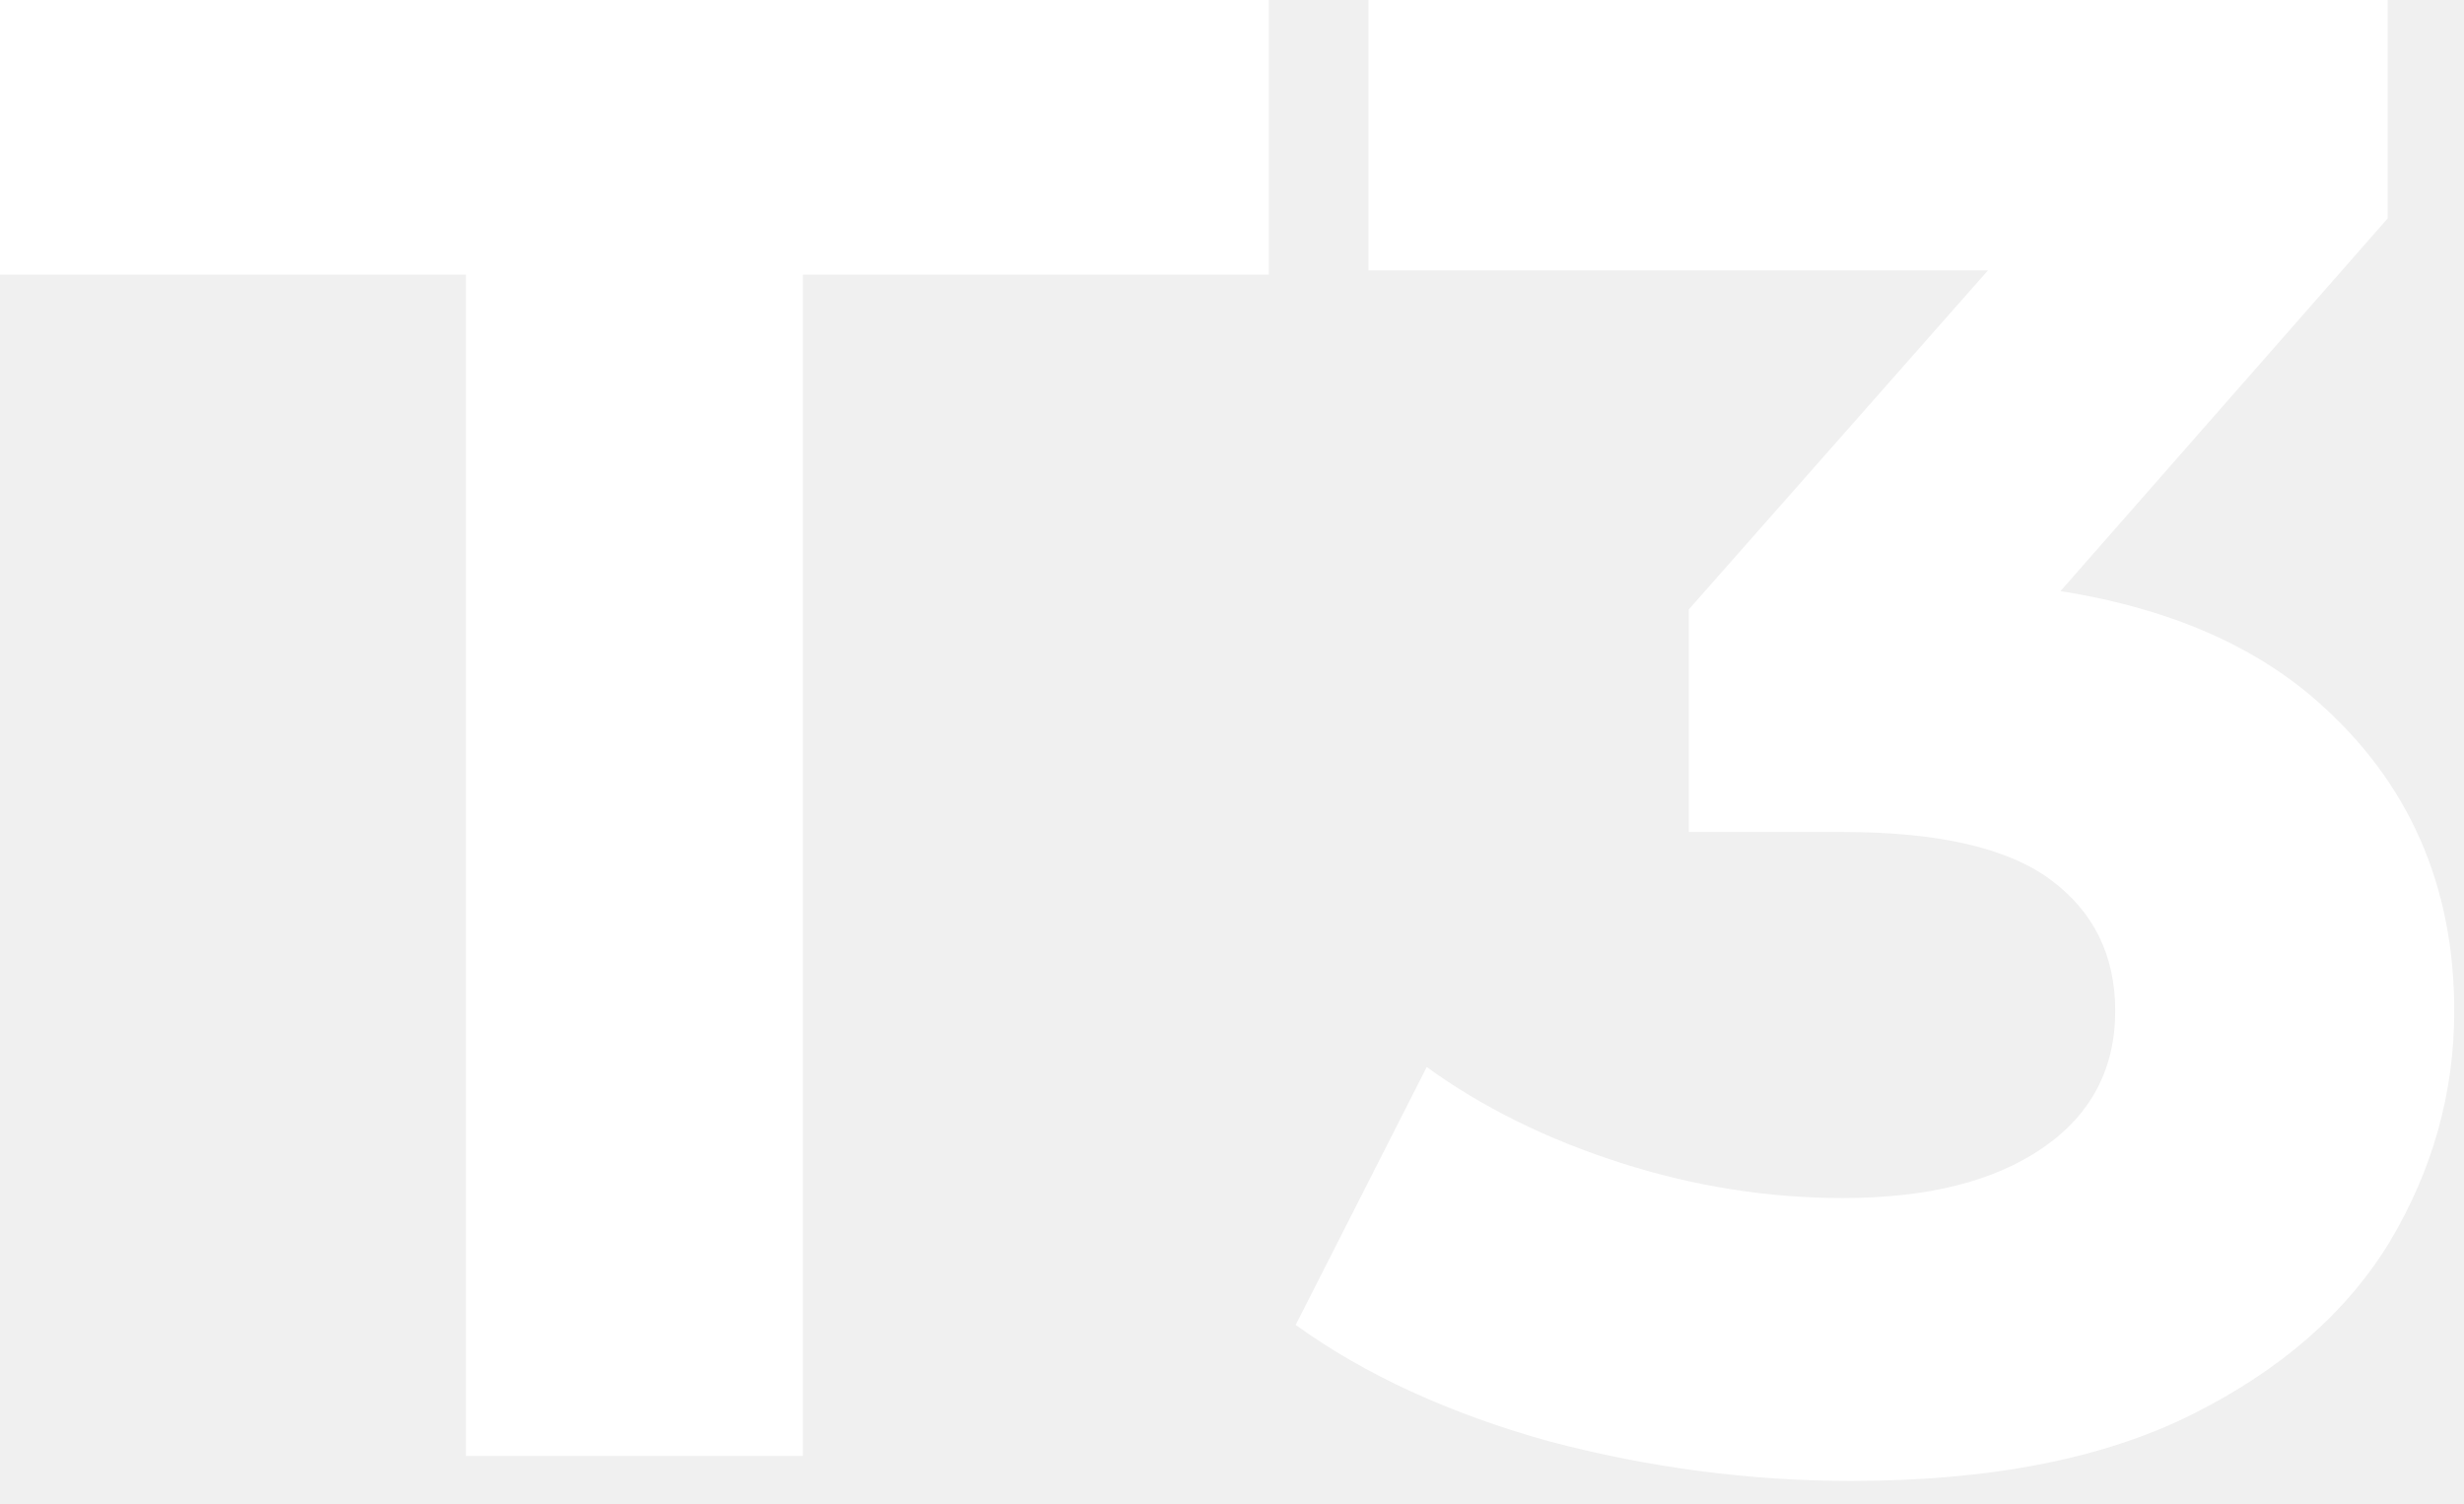
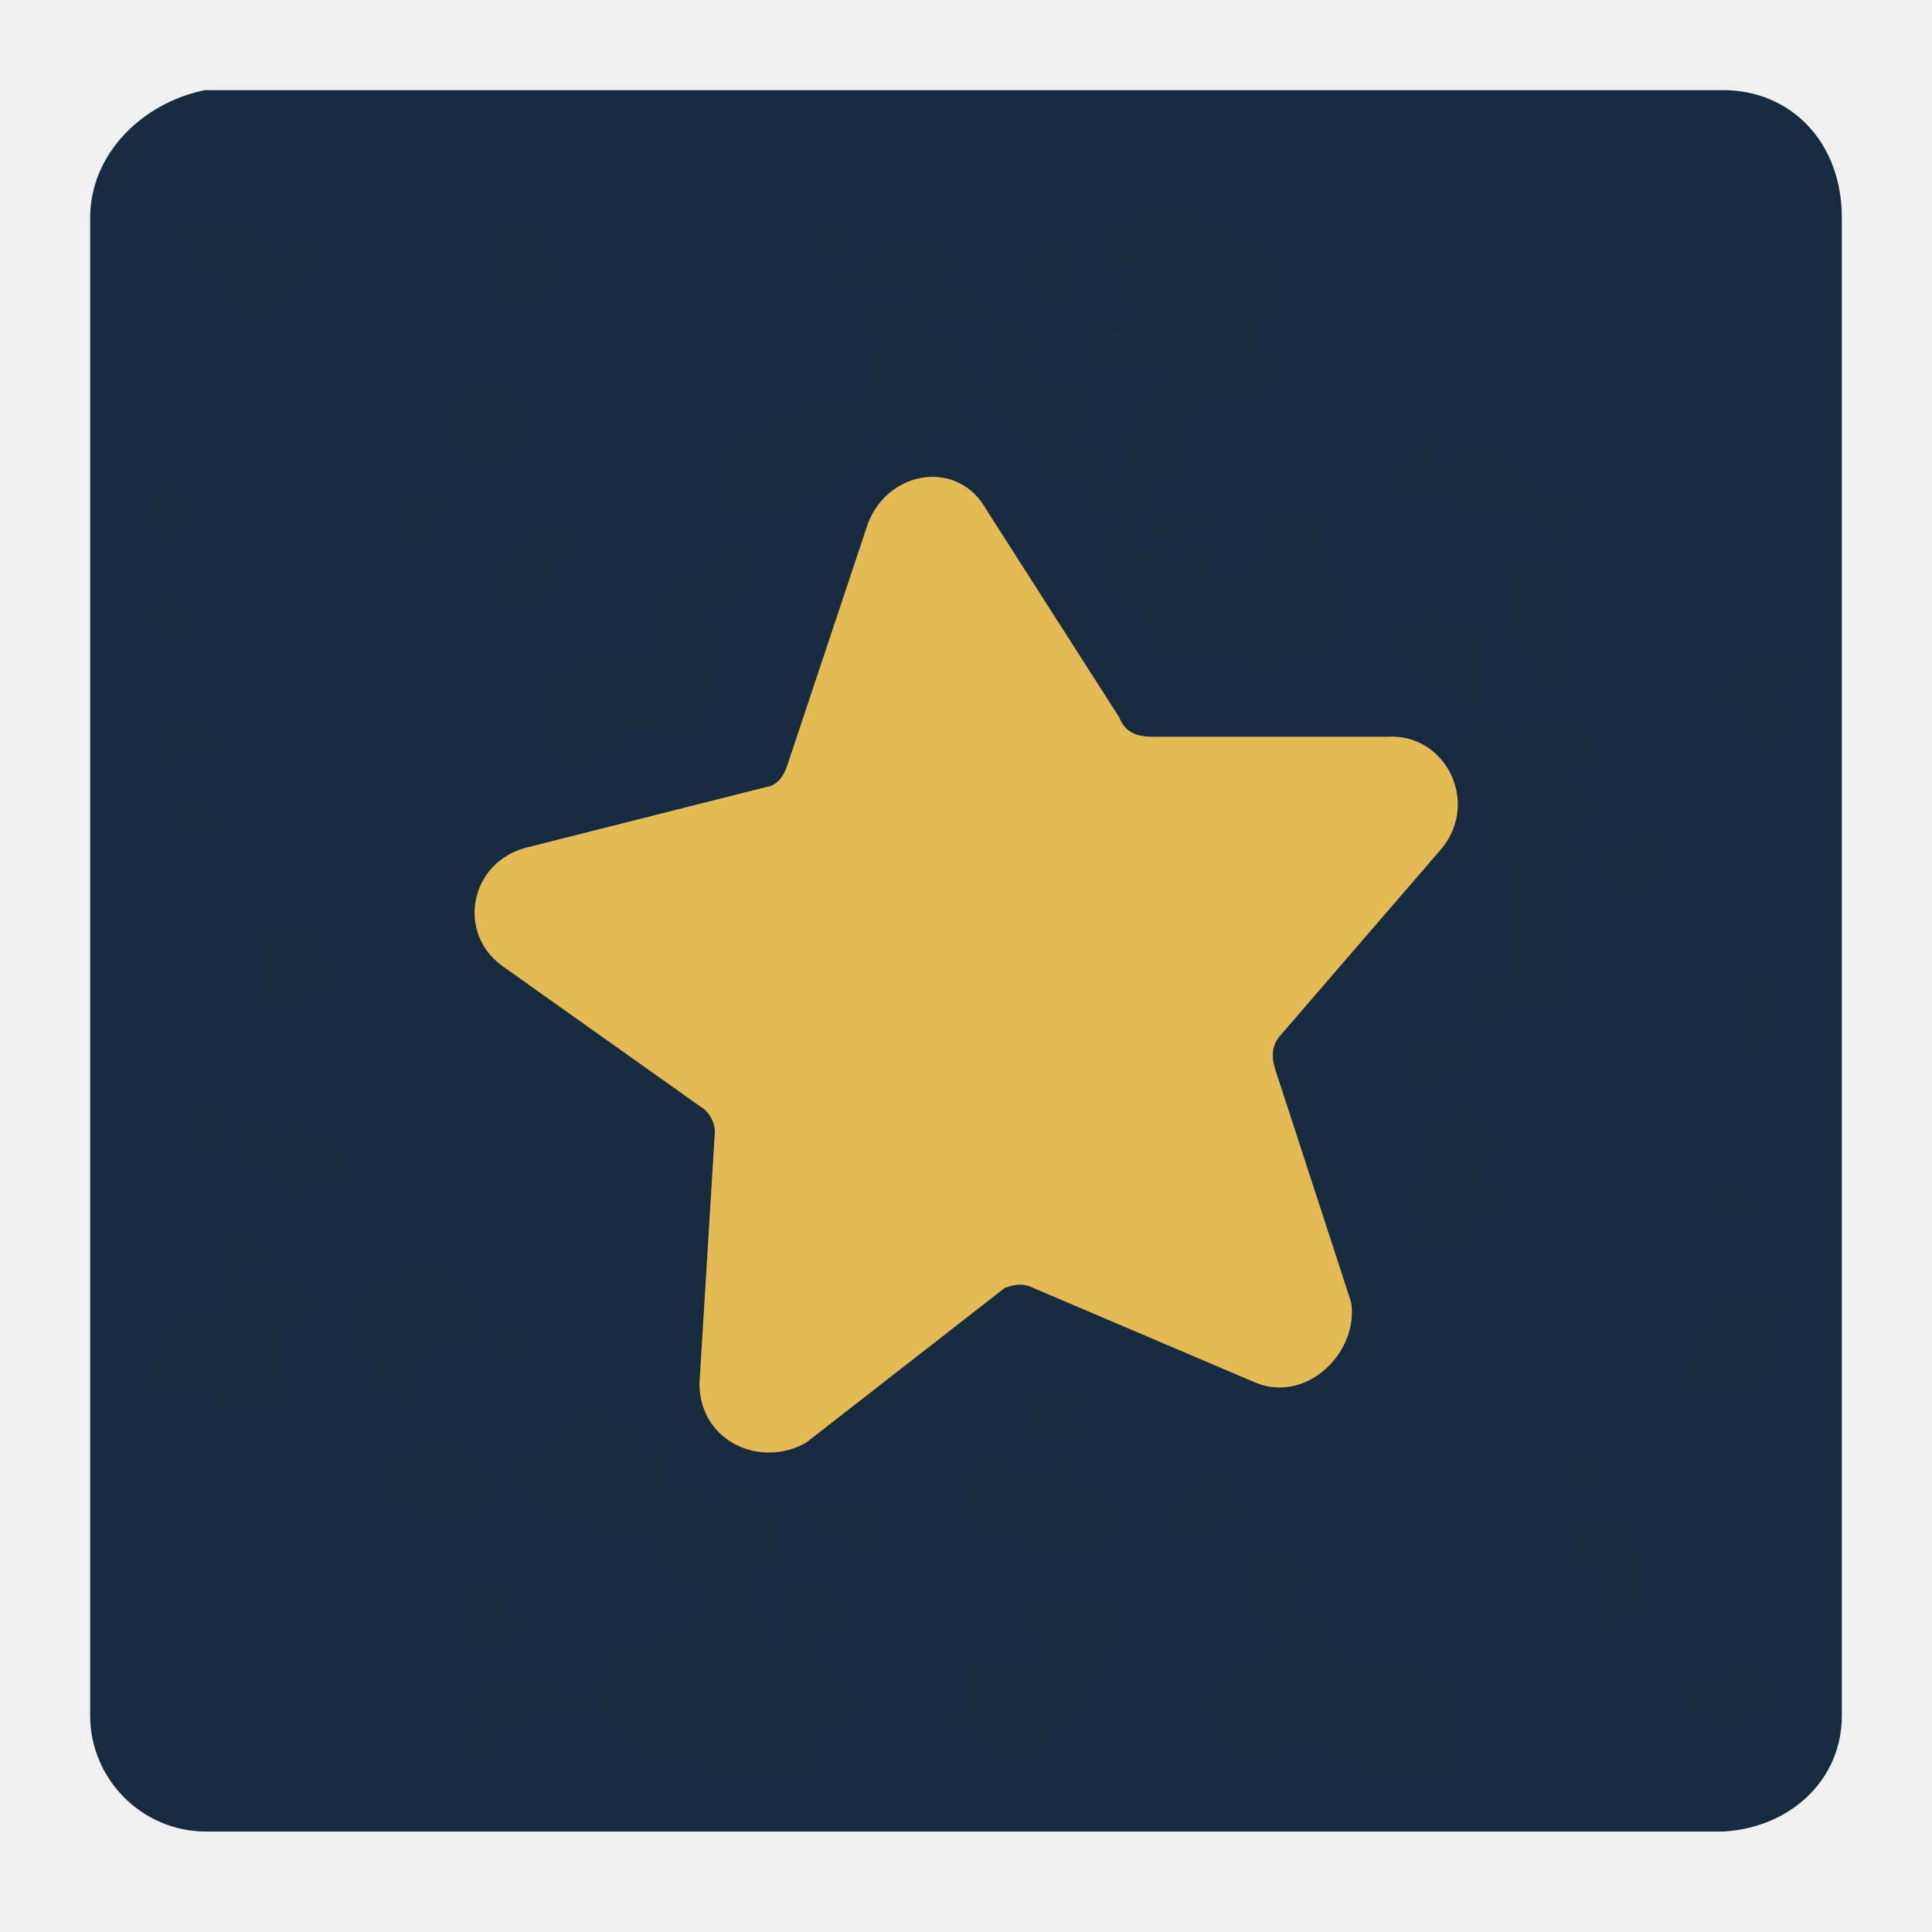
- <svg xmlns="http://www.w3.org/2000/svg" width="77" height="47" viewBox="0 0 77 47" fill="none">
-   <path d="M14.56 45.5V8.58H1.69082e-06V-3.09944e-06H39.65V8.58H25.09V45.5H14.56ZM57.845 46.28C54.682 46.28 51.54 45.868 48.42 45.045C45.3 44.178 42.657 42.965 40.49 41.405L44.585 33.345C46.319 34.602 48.334 35.598 50.63 36.335C52.927 37.072 55.245 37.44 57.585 37.44C60.229 37.44 62.309 36.92 63.825 35.88C65.342 34.84 66.1 33.41 66.1 31.59C66.1 29.857 65.429 28.492 64.085 27.495C62.742 26.498 60.575 26 57.585 26H52.775V19.045L65.45 4.68L66.62 8.45H42.765V-3.09944e-06H74.615V6.825L62.005 21.19L56.675 18.135H59.73C65.32 18.135 69.545 19.392 72.405 21.905C75.265 24.418 76.695 27.647 76.695 31.59C76.695 34.147 76.024 36.552 74.68 38.805C73.337 41.015 71.279 42.813 68.505 44.2C65.732 45.587 62.179 46.28 57.845 46.28Z" fill="white" />
+ <svg xmlns="http://www.w3.org/2000/svg" viewBox="0 0 150 150">
+   <style type="text/css">.cls-0 {fill:#162B40;}
+ .cls-1 {fill:#172D3F;}
+ .cls-2 {fill:#E3BA54;}</style>
+   <path class="cls-0" d="m133.8 142.2h-117.8c-5 0-9-4.1-9-9v-116.3c0-4.9 4-8.9 8.9-9.9h117.9c5.2 0 9.2 4 9.2 9.9v116.3c0 5-4 8.7-9.2 9z" />
+   <path class="cls-1" d="m13.9 18.4 3.5-0.8 0.7 0.3 0.4 0.8 0.8 0.8 1.7 0.6 0.5 1.1-0.4 2 0.1 1.8-2.3-1 0.1-1.4-0.9-0.4-1.8-1.8-0.5-1.4-1.9-0.6z" />
+   <path class="cls-1" d="m21.1 22.2 1.1-0.4 0.7-0.8 0.5-1.4 0.6-0.1-0.2 1.1-0.8 0.8-1 1.4-0.7-0.2-0.2-0.4z" />
+   <path class="cls-1" d="m38.3 22.8 0.1-2.1 1.3-2.2 0.9-1 1.4 0.5v1.3l0.5 1.8-0.7 1.7-2.6 0.1z" />
+   <path class="cls-1" d="m36.2 31.3 2-0.7 1.4 0.3 0.5 1.3-0.4 2.6-2 0.4-1.7-1.4z" />
+   <path class="cls-1" d="m40 43.8 2.6-2.2 1 0.3-0.3 2.3-2.1 2.7-1.8-0.2z" />
+   <path class="cls-1" d="m11.8 40.6 0.3-2 0.7-0.8 1.1 0.7v2.3l-1.2 0.4z" />
+   <path class="cls-1" d="m12.3 47.8 1-1.2 0.7 0.9-0.4 1.8h-1.2z" />
+   <path class="cls-1" d="m12.6 56.3 1.2-0.5 2.5 1.5 0.6 0.6-0.6 0.5-1.9-0.4-1.3 0.5z" />
+   <path class="cls-1" d="m14.4 62.8 1-0.1 1.2 1.3-0.6 0.5-1.3-0.2z" />
+   <path class="cls-1" d="m20.4 73.9 1-1.6 0.6 1.2 1-1.4 1.4 0.4 0.2 1.6-0.9 1.5 0.7 1-3.8 0.7z" />
+   <path class="cls-1" d="m17 86.6-1.6-0.3 0.6 2.4 0.9-0.2 0.5-1.1z" />
+   <path class="cls-1" d="m18.9 88.4 1.3-0.7 2 1.4 0.2-0.9 1.6 0.1 0.9 1 1.8 0.1 0.4 1.2-4.5 1.3-1.5-1.5-1.4-0.5z" />
+   <path class="cls-1" d="m17.2 97.1 0.7-0.7 1.1 0.5 0.7 1.1-1.8 0.2-0.8-0.4z" />
+   <path class="cls-1" d="m19 99.9 3.6-0.4 1 1.6-1.7 1.7v3.2l-0.8 2-2.3 1-2.2 0.6 0.3-2.8-1.5-0.2-3.5 0.8 0.9-4 1.5-0.8 1.7 0.5 2 1.5 0.9 0.3-0.1-2.2 0.9-1.1-2.3-1.2z" />
+   <path class="cls-1" d="m28.8 102.1-0.4-0.5 2.1-2.2 3.6-0.4 0.8 0.9v0.9l1.3 0.6 0.3 2-2.6 0.3-1.9 1.3 0.4 2.1-1.2 1.6-2.2-2.4 0.2-1.4-0.7-0.6z" />
+   <path class="cls-1" d="m31 114.7 0.9-1.4 3.1-0.9 1.5 2.4 1.4 0.6-2.5 2.2-2.7-1-1.8-0.1z" />
+   <path class="cls-1" d="m36.9 124.4 1.2-1 1.3 1.2 0.2 2.1-2 0.5-0.9-0.8 0.7-0.9z" />
+   <path class="cls-1" d="m37.1 132.1 4.8-1.5 2.9 2-4.8 0.5-2.4 0.9 1 0.9-1.2 1.5-0.5-0.8 1-1.7-0.5-0.8z" />
+   <path class="cls-1" d="m41.1 113.9 3-1.9 1.4-2 3.3 1.8 0.7 1.8 1.9-0.5 0.6 1.5-0.1 3.9h-5.1l-3.8-1.3-1.9-2.3z" />
+   <path class="cls-1" d="m46 132.8 1.4-1.8v-2l3.3-0.1 4.2-3.3-0.3-2.7-2.6-1.2-0.4-2.4 0.9-2.9 2.3 0.5 2.6-0.4 2.5 0.9 0.3 3-2.7 1.1-0.6 2.3 1.6 1.1 0.7 3.5 2.3-0.4 0.7-4.1 1.8-0.3 1 1.4-1 1.4-1.4 0.5 0.2 3 2.6 1.1 0.2 2.1-3 0.4 0.3 3-3.5 0.5-9.4-1-1-2.5z" />
+   <path class="cls-1" d="m62.6 117.6 3.2-0.7 1.7-0.4 0.9 1.1-0.9 1.8-2.6-0.5z" />
+   <path class="cls-1" d="m74.9 129.5 2.1-0.5 2.6 0.5 2-1-1.4-3 4.4-0.9 1.8 0.4 0.2 2-3.4 2.9 0.8 1.6-1 1.6-1.8 0.9-0.7 2h-3.5l-0.4-1.6-2.2-0.9 1.4-2.5-0.9-1.5z" />
+   <path class="cls-1" d="m74.9 115.9 1.7-2 4 0.8 2.5-0.8 0.9 2.8 2.5 1.3-3.1 2.5-2.3-0.1-1.5-1.9h-2.6l-1.4-1.3-0.7-1.3z" />
+   <path class="cls-1" d="m94.2 132.4 1.9-1.9 1.9-0.9 1.9-2.1-0.3-1.5-2.7-2v-3.1l2-0.5 1.1 1.3 0.6 2.9 0.5 2.4 3 1.5-2.5 0.5 2.9 0.4h3.5l1.1 1 0.1 1.5h1.9l1.5-0.4 0.8 1.5-2 0.9 0.8 0.6-0.1 3h-3.7l-3.9-1.5-2-0.5-1.9-1.5-3.1 2-1.5-0.5-0.4-2z" />
+   <path class="cls-1" d="m121.9 119.9 1.1-2 3.6 1.7 1.3 5-3.3 0.9 1.4-2-1.5-0.6 0.9-1.9-1.5-0.9-1 1.5-1-0.7z" />
+   <path class="cls-1" d="m79.4 20.5 3.2-0.9 0.8 1v1.6l-2.4 0.3z" />
+   <path class="cls-1" d="m63.9 19.1-0.5-1.1 1.5-0.5 0.5 1-0.5 1.4z" />
+   <path class="cls-1" d="m65.6 21.5 2.5-0.6 2.5-0.4 1.4 0.5 0.4 1h-2.5l-3.3-0.1z" />
+   <path class="cls-1" d="m67.5 19.5 3.6-0.1 2.8 0.6h-3z" />
+   <path class="cls-1" d="m67.5 25 2.9-1.4 2.6-0.8 2 0.1 0.1 1.1-2.1 0.9-2-0.9-1.6 1-1.9 0.4z" />
+   <path class="cls-1" d="m67.6 27.9 1.5-1.9 2.5-0.5 2.5 2-0.5 1.5 1.9 1-1.9 0.6 1.4 1.4 0.1 1.5h-2.9l-1.2 1.5-2.9-1.1-1.5-1.9 1.9-2-1.1-0.7z" />
+   <path class="cls-1" d="m55.6 35.5 9-4.1 2 0.6 0.3 1.4-4.5 0.5-5.4 1.1-1.1 0.9z" />
+   <path class="cls-1" d="m55.9 36.6 2.5-2.1-0.3 1.5-2.2 1.5z" />
+   <path class="cls-1" d="m55.9 37.5 2.5-3 3.6-0.6 0.6 2.1 1.3 0.4v1.5l-3.9 1.2-3.4 0.8z" />
+   <path class="cls-1" d="m62.1 34.4 3.8-0.5 0.7 1.6-2.2 0.9h-1z" />
+   <path class="cls-1" d="m78 28.5 0.6-3.5 1.4 1.5-0.5 2z" />
+   <path class="cls-1" d="m78 31.5 0.5-2.5h1.1l1.4 1h2.5l0.5 1-2 1 1.9 0.5-0.9 2.5-1-1v1.9l1 0.1 2-0.5 0.1 0.9-4 0.6-0.1-2-2.5-2.5z" />
+   <path class="cls-1" d="m84.6 25.9 3.4-0.4 1 0.5v2l-3.9-0.5z" />
+   <path class="cls-1" d="m87.5 23v-0.5l2-0.6 0.5 1.1-0.4 1.4z" />
+   <path class="cls-1" d="m85.4 20v-1.6l2.5-0.9 3.1-0.5 4.4 0.9 0.2 1.5 2.8 1.1v3.5h-1.5l1.1 3.4 0.5 1.1-0.5 1.5-2.6 0.4 0.1 0.6h-2.5-1.5l-0.4-3.1-2.6-0.9 1.5-0.5-0.5-2.5 0.5-3-2.5-0.4-2.1-0.6z" />
+   <path class="cls-1" d="m90 32 0.9-2 1.1 1v1.4z" />
+   <path class="cls-1" d="m88.1 33 1.9-1.6 0.5 1.6z" />
+   <path class="cls-1" d="m88.1 34 1.9-0.1 1-0.9v2.5l-2 2.4-1-0.9z" />
+   <path class="cls-1" d="m85 38 0.4-0.6 3.7 0.6-1.2 1.4h-2.4z" />
+   <path class="cls-1" d="m85.4 41.5 2.7-0.5-1.1 1.5h-1.4z" />
+   <path class="cls-1" d="m85.5 42.9 4.5 0.2 0.5 1.4-4.5-0.5-0.6-1.1z" />
+   <path class="cls-1" d="m89.1 41 3.9-0.5-2.6 1.1z" />
+   <path class="cls-1" d="m86.9 44.9 3.1-0.4 0.4 1.5 1.1-1h2.5l2.1 1.5 1.9-3 0.4-2.5 4.1-0.1 0.4 2-2.9 0.1 2.6 1.9 0.9 3.1-0.9 1.5-4.7 1.6-7.9-1.1-2-3z" />
+   <path class="cls-1" d="m92 43.9 2-0.9-0.4 1.5z" />
+   <path class="cls-1" d="m109 37.5 1-2.5 1-0.5 0.5 3.4-1.5 0.1-1.1-0.5z" />
+   <path class="cls-1" d="m111.5 37.5 1.9-0.6 0.1-1.4 1.6-0.5 2.1 1 0.3 1.5 1.5 1-4.4 1-3.1-2z" />
+   <path class="cls-1" d="m119.5 40.5 1.5-1.1 1 0.6-1 1.6z" />
+   <path class="cls-1" d="m117 44 2.4 1 2-1.1 0.5 1.1-1 2-1.9-0.5 2.5 3 0.5 3-2 0.5-1-3.1-1.5-0.9z" />
+   <path class="cls-1" d="m109 50 1.5-2 1.9 1h1.6l1 1-0.5 5-1.1-1.6-2.9-1.4-1.5-2z" />
+   <path class="cls-1" d="m113.9 58.6 1.1-2.6 1.9 0.9-0.5 2.1-1.4 0.5z" />
+   <path class="cls-1" d="m116 58.6 3.1-2.2 2.8-0.4 1.7 2-0.1 1-3 0.5v1l2.9 2.5-2.4 2-0.6 1.6 1.6 0.8-0.5 5.6-2 2 2.4 1.5-0.5 0.5-3.5 1.1-0.9-1.1v-10.5l-1-4.5v-3.4z" />
+   <path class="cls-1" d="m125.6 66.9 1.9-1.9 1 0.5-1 3.5h-1.4l-0.7-1.1z" />
+   <path class="cls-1" d="m114 78.5 2-2.5 0.6 1.5-1.6 2z" />
+   <path class="cls-1" d="m109.4 80.9 3.6 0.5 1-0.5v1.6l-4 1z" />
+   <path class="cls-1" d="m111.4 87.9 2.1-1.4 0.5 1.4 1.9 0.6-3.9 0.6-0.6-0.6z" />
+   <path class="cls-1" d="m109.4 92.9 2.6-1.3v-1.6h1.5 1l1.5 3-2 1.5v2.1l-4.1-0.2 1.1-1.4z" />
+   <path class="cls-1" d="m134 53.5 4-2.5 0.5 1-0.5 1.5 0.5 2.5-0.4 1.5-2.5-2.5-1.6-0.6z" />
+   <path class="cls-1" d="m135.5 76 2.5 0.5-0.1 3.4-2 1.1-0.4-1 1.5-2.5-1-0.5-0.5-1z" />
+   <path class="cls-1" d="m134 91.9 2 2.1-2-0.1v0.1-0.1 0.1-0.1 0.6l-0.5-0.6z" />
+   <path class="cls-1" d="m134.5 100.9 3 0.1 0.1 2-0.6 3.6-2.5 0.9-4.1-0.5 2.6-3.4 1.5-2.7z" />
+   <path class="cls-1" d="m135 130 2 1-1 1.5-2 1 1.5-2z" />
+   <path class="cls-1" d="m51.9 45.9 2.1-0.4 3-3 1.6 0.9-0.7 2.1-3.5 1.5-0.4 1.6 2 1.4-4.5 0.6-0.5-3.7z" />
+   <path class="cls-1" d="m42.9 52.5 11.5-1.5 1.1 1.5-1.5 3.5-5.4 0.5-3.6 2.1-2.6-0.6 0.1-3.4z" />
+   <path class="cls-1" d="m38.5 105.6 1.5-2 1.5 1.4z" />
+   <path class="cls-2" d="m76.6 39.6 10.3 16.1c0.6 1.6 2.1 1.5 3.1 1.5h17.7c4.4-0.3 7.2 4.9 4.3 8.6l-12.6 14.6c-1 1.1-0.4 2.5-0.4 2.6l5.9 18.1c0.6 3.8-3.3 7.8-7.3 6.3l-17.6-7.5c-1-0.4-1.9 0.1-2 0.1l-15.4 12c-3.5 2-8.2 0-8.3-4.5l1.2-19.6c0-0.9-0.6-1.7-1-1.9l-15.5-11c-3.6-2.6-2.5-8.1 1.9-9.2l18.6-4.7c0.9-0.1 1.4-1 1.6-1.6l6.3-18.9c1.6-4.1 7-5 9.2-1z" />
+   <polygon class="cls-1" points="31.5 40 32.9 39.4 33.4 40.5 32.4 41.6" />
+   <path class="cls-1" d="m91.6 117 2.4-1.1 1.4 0.1-0.4 2-3.5 0.5z" />
+   <path class="cls-1" d="m93 115.4 1-0.4 1.4 1.5-1.9 0.4z" />
+   <path class="cls-1" d="m79.6 109.8 1.8-1.7 2.1 1.7-1.5 1.6-2-0.3z" />
+   <path class="cls-1" d="m133.5 131 1-0.4 0.5 0.9-0.6 2.5-0.9-1h-1.5z" />
+   <path class="cls-1" d="m131 131.9 1.5-0.4 0.5 1-1 0.5-1-0.5z" />
+   <path class="cls-1" d="m121.5 113 2.6 1-1.1 1.1-1-0.1v-1.4z" />
</svg>
